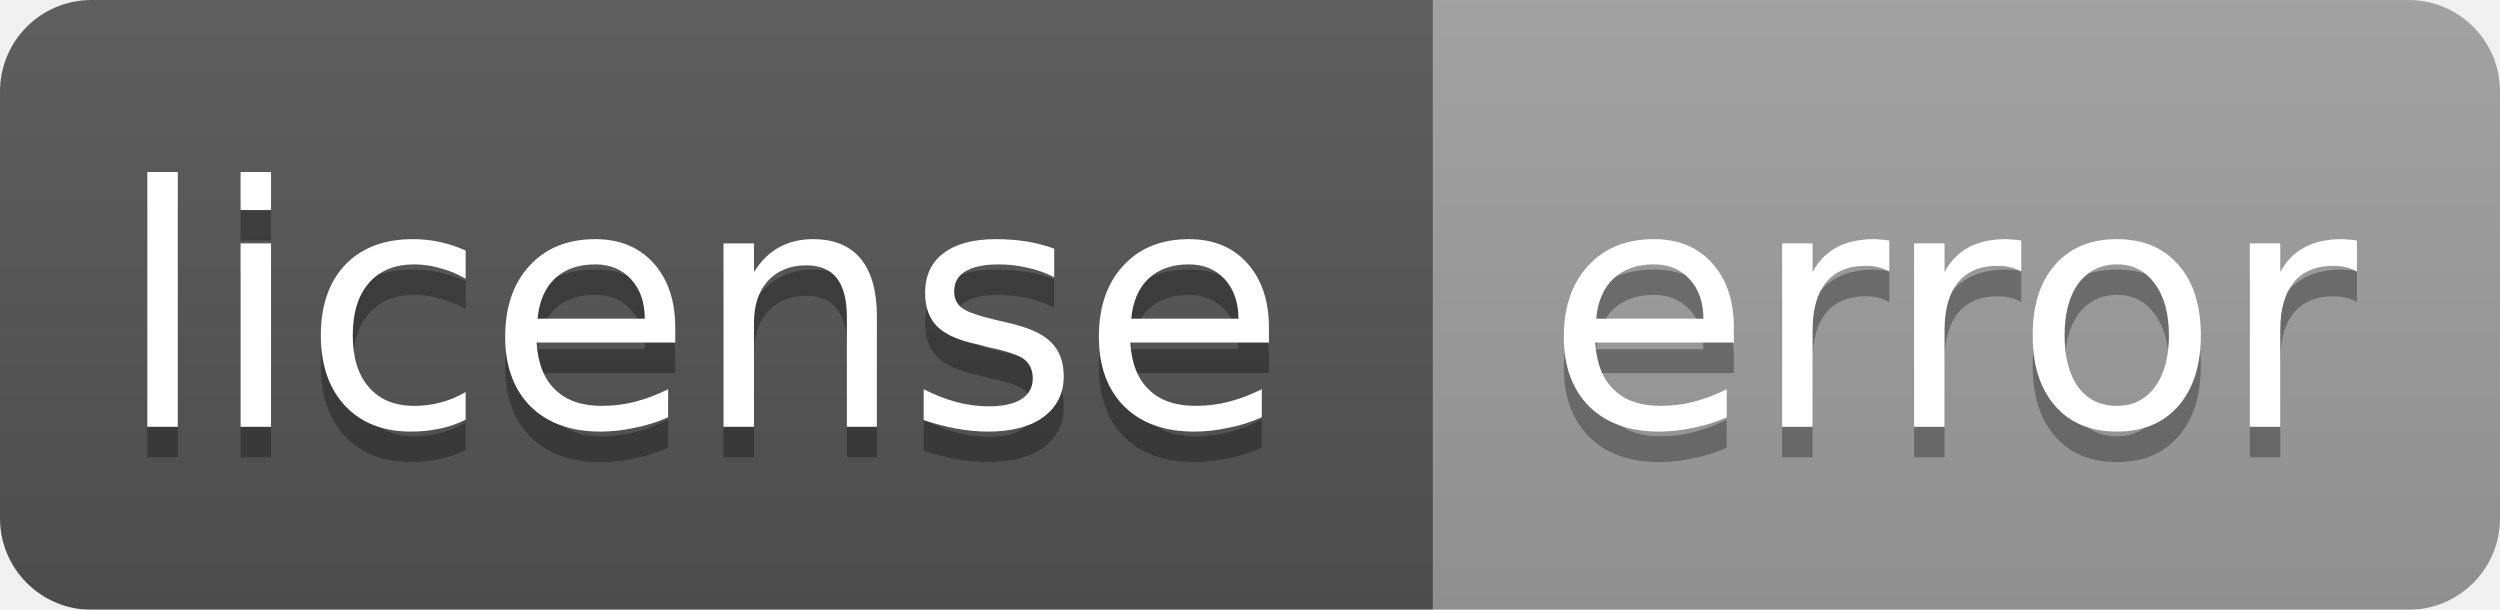
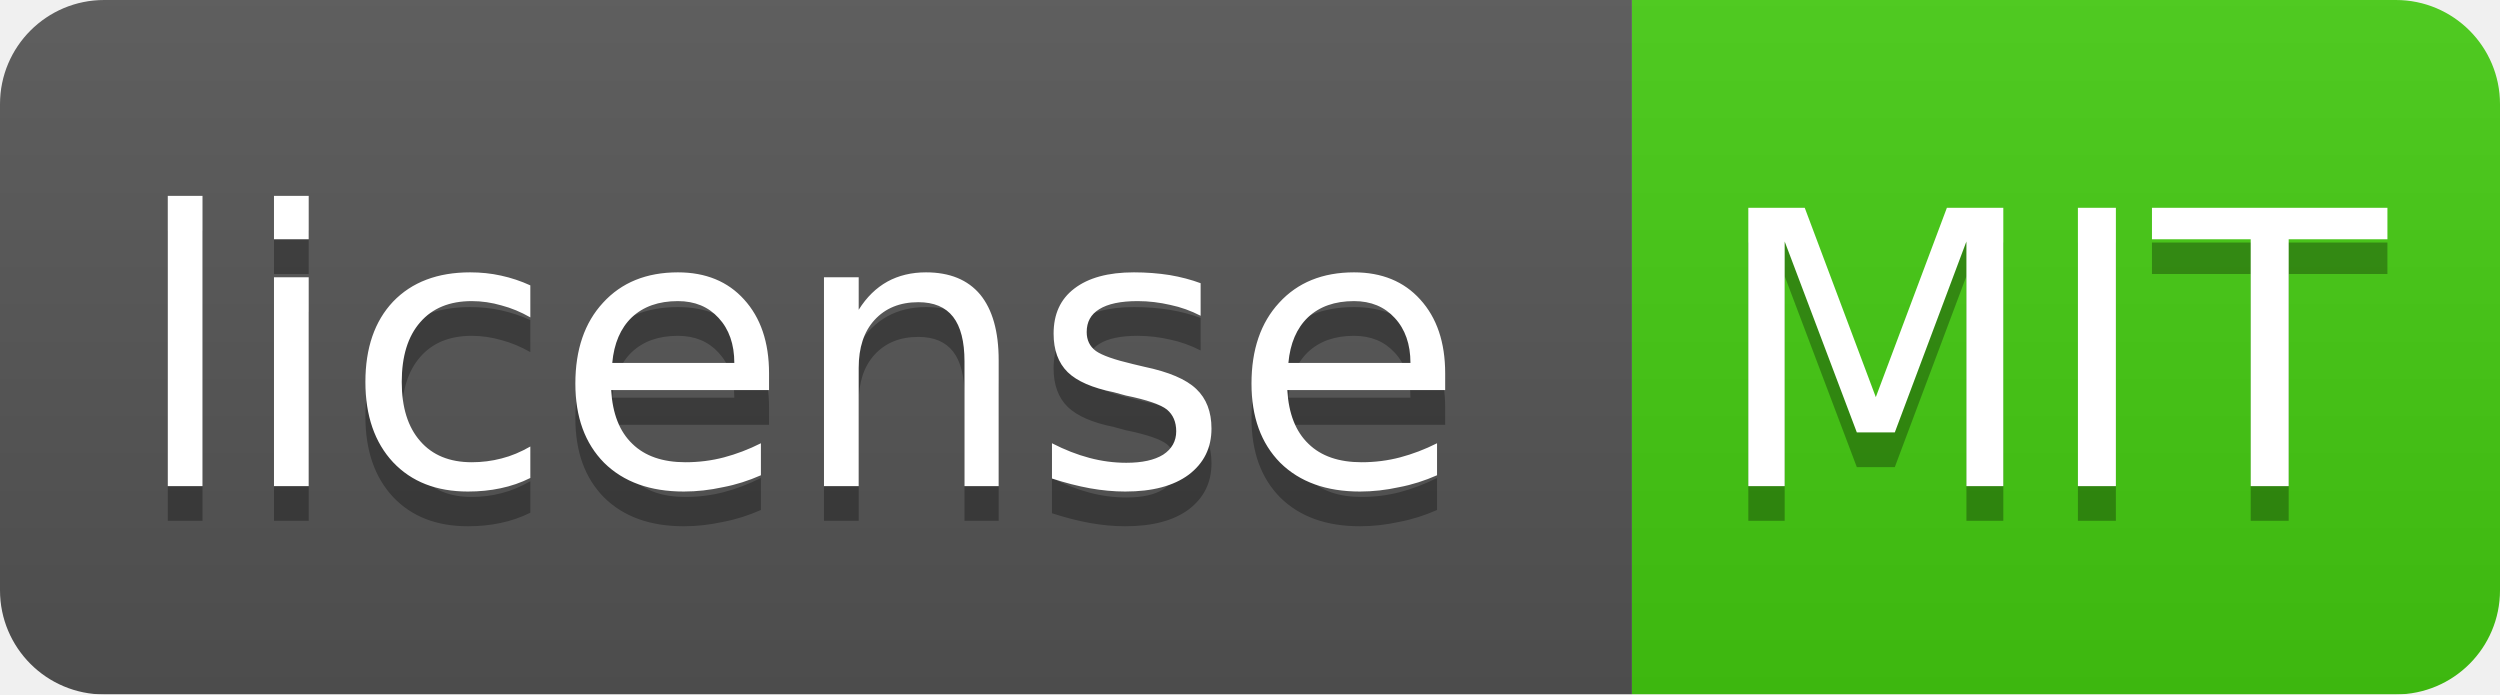
- <svg xmlns="http://www.w3.org/2000/svg" width="82" height="20">
+ <svg xmlns="http://www.w3.org/2000/svg" width="72" height="20">
  <linearGradient id="smooth" x2="0" y2="100%">
    <stop offset="0" stop-color="#bbb" stop-opacity=".1" />
    <stop offset="1" stop-opacity=".1" />
  </linearGradient>
  <mask id="round">
-     <rect width="82" height="20" rx="3" fill="#fff" />
+     <rect width="72" height="20" rx="3" fill="#fff" />
  </mask>
  <g mask="url(#round)">
    <rect width="47" height="20" fill="#555" />
-     <rect x="47" width="35" height="20" fill="#9f9f9f" />
-     <rect width="82" height="20" fill="url(#smooth)" />
+     <rect x="47" width="25" height="20" fill="#44cc11" />
+     <rect width="72" height="20" fill="url(#smooth)" />
  </g>
  <g fill="#fff" text-anchor="middle" font-family="DejaVu Sans,Verdana,Geneva,sans-serif" font-size="11">
    <text x="23" y="15" fill="#010101" fill-opacity=".3">license</text>
    <text x="23" y="14">license</text>
-     <text x="64" y="15" fill="#010101" fill-opacity=".3">error</text>
-     <text x="64" y="14">error</text>
+     <text x="59" y="15" fill="#010101" fill-opacity=".3">MIT</text>
+     <text x="59" y="14">MIT</text>
  </g>
</svg>
